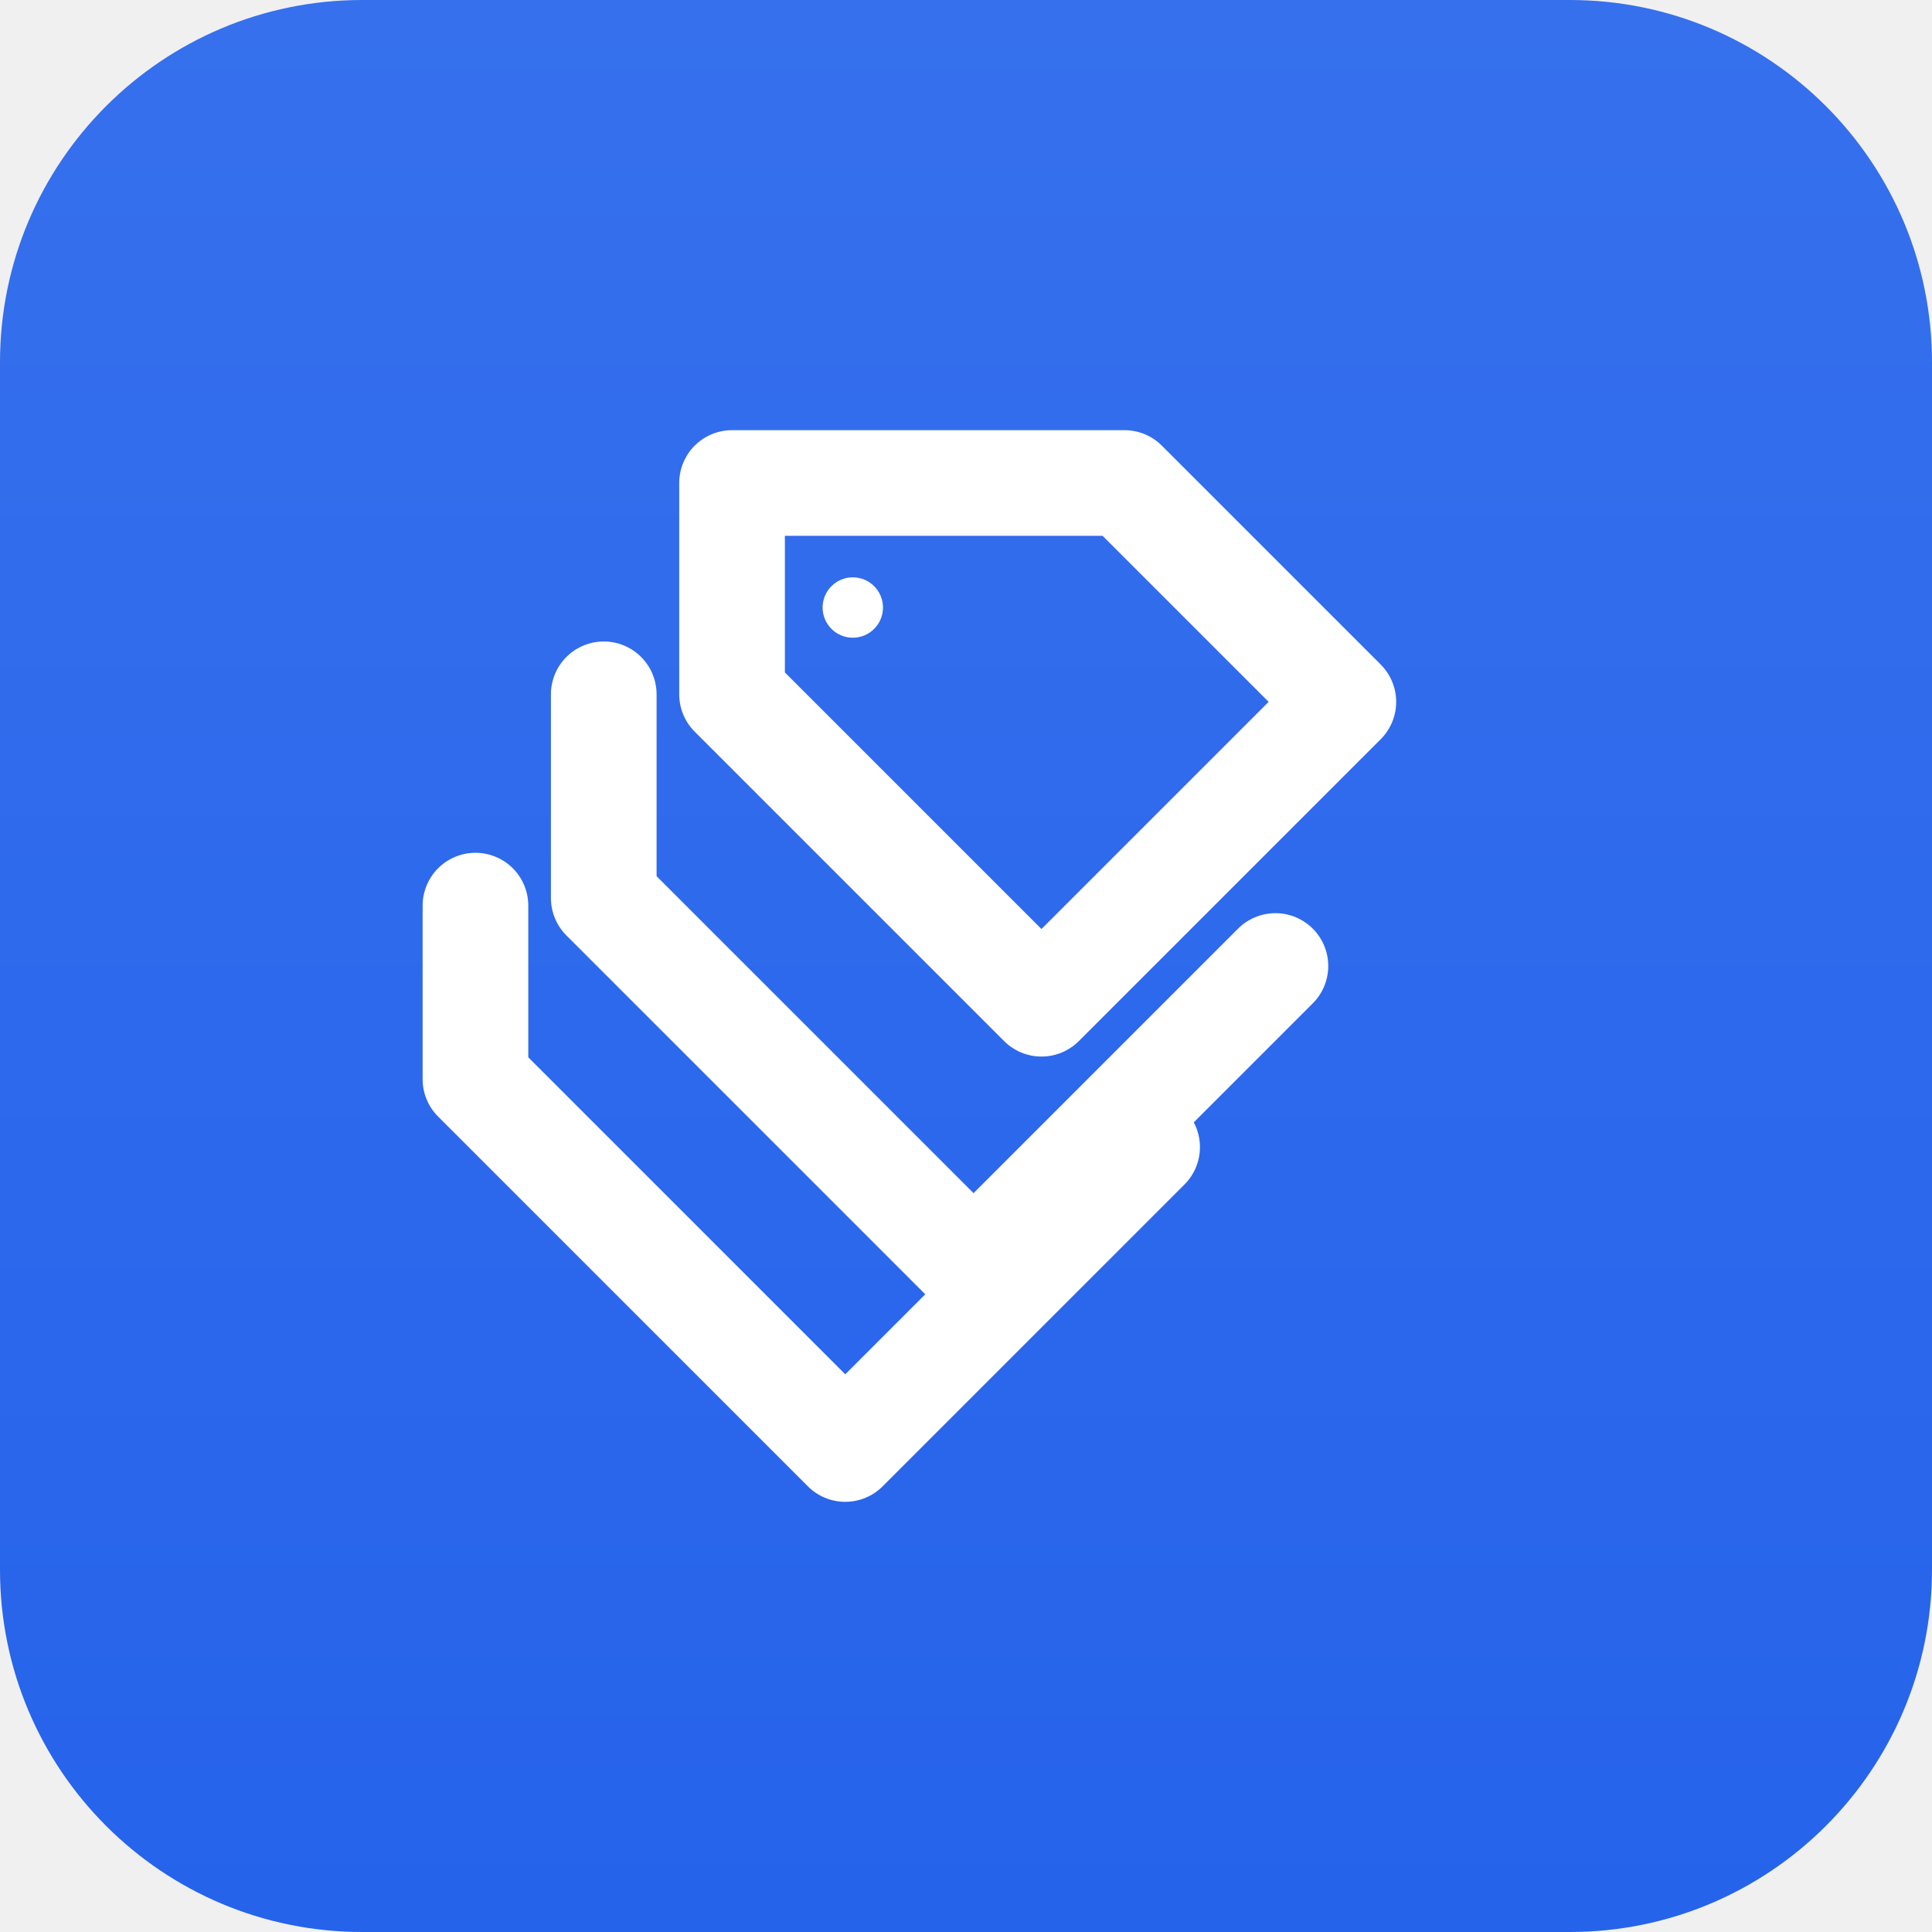
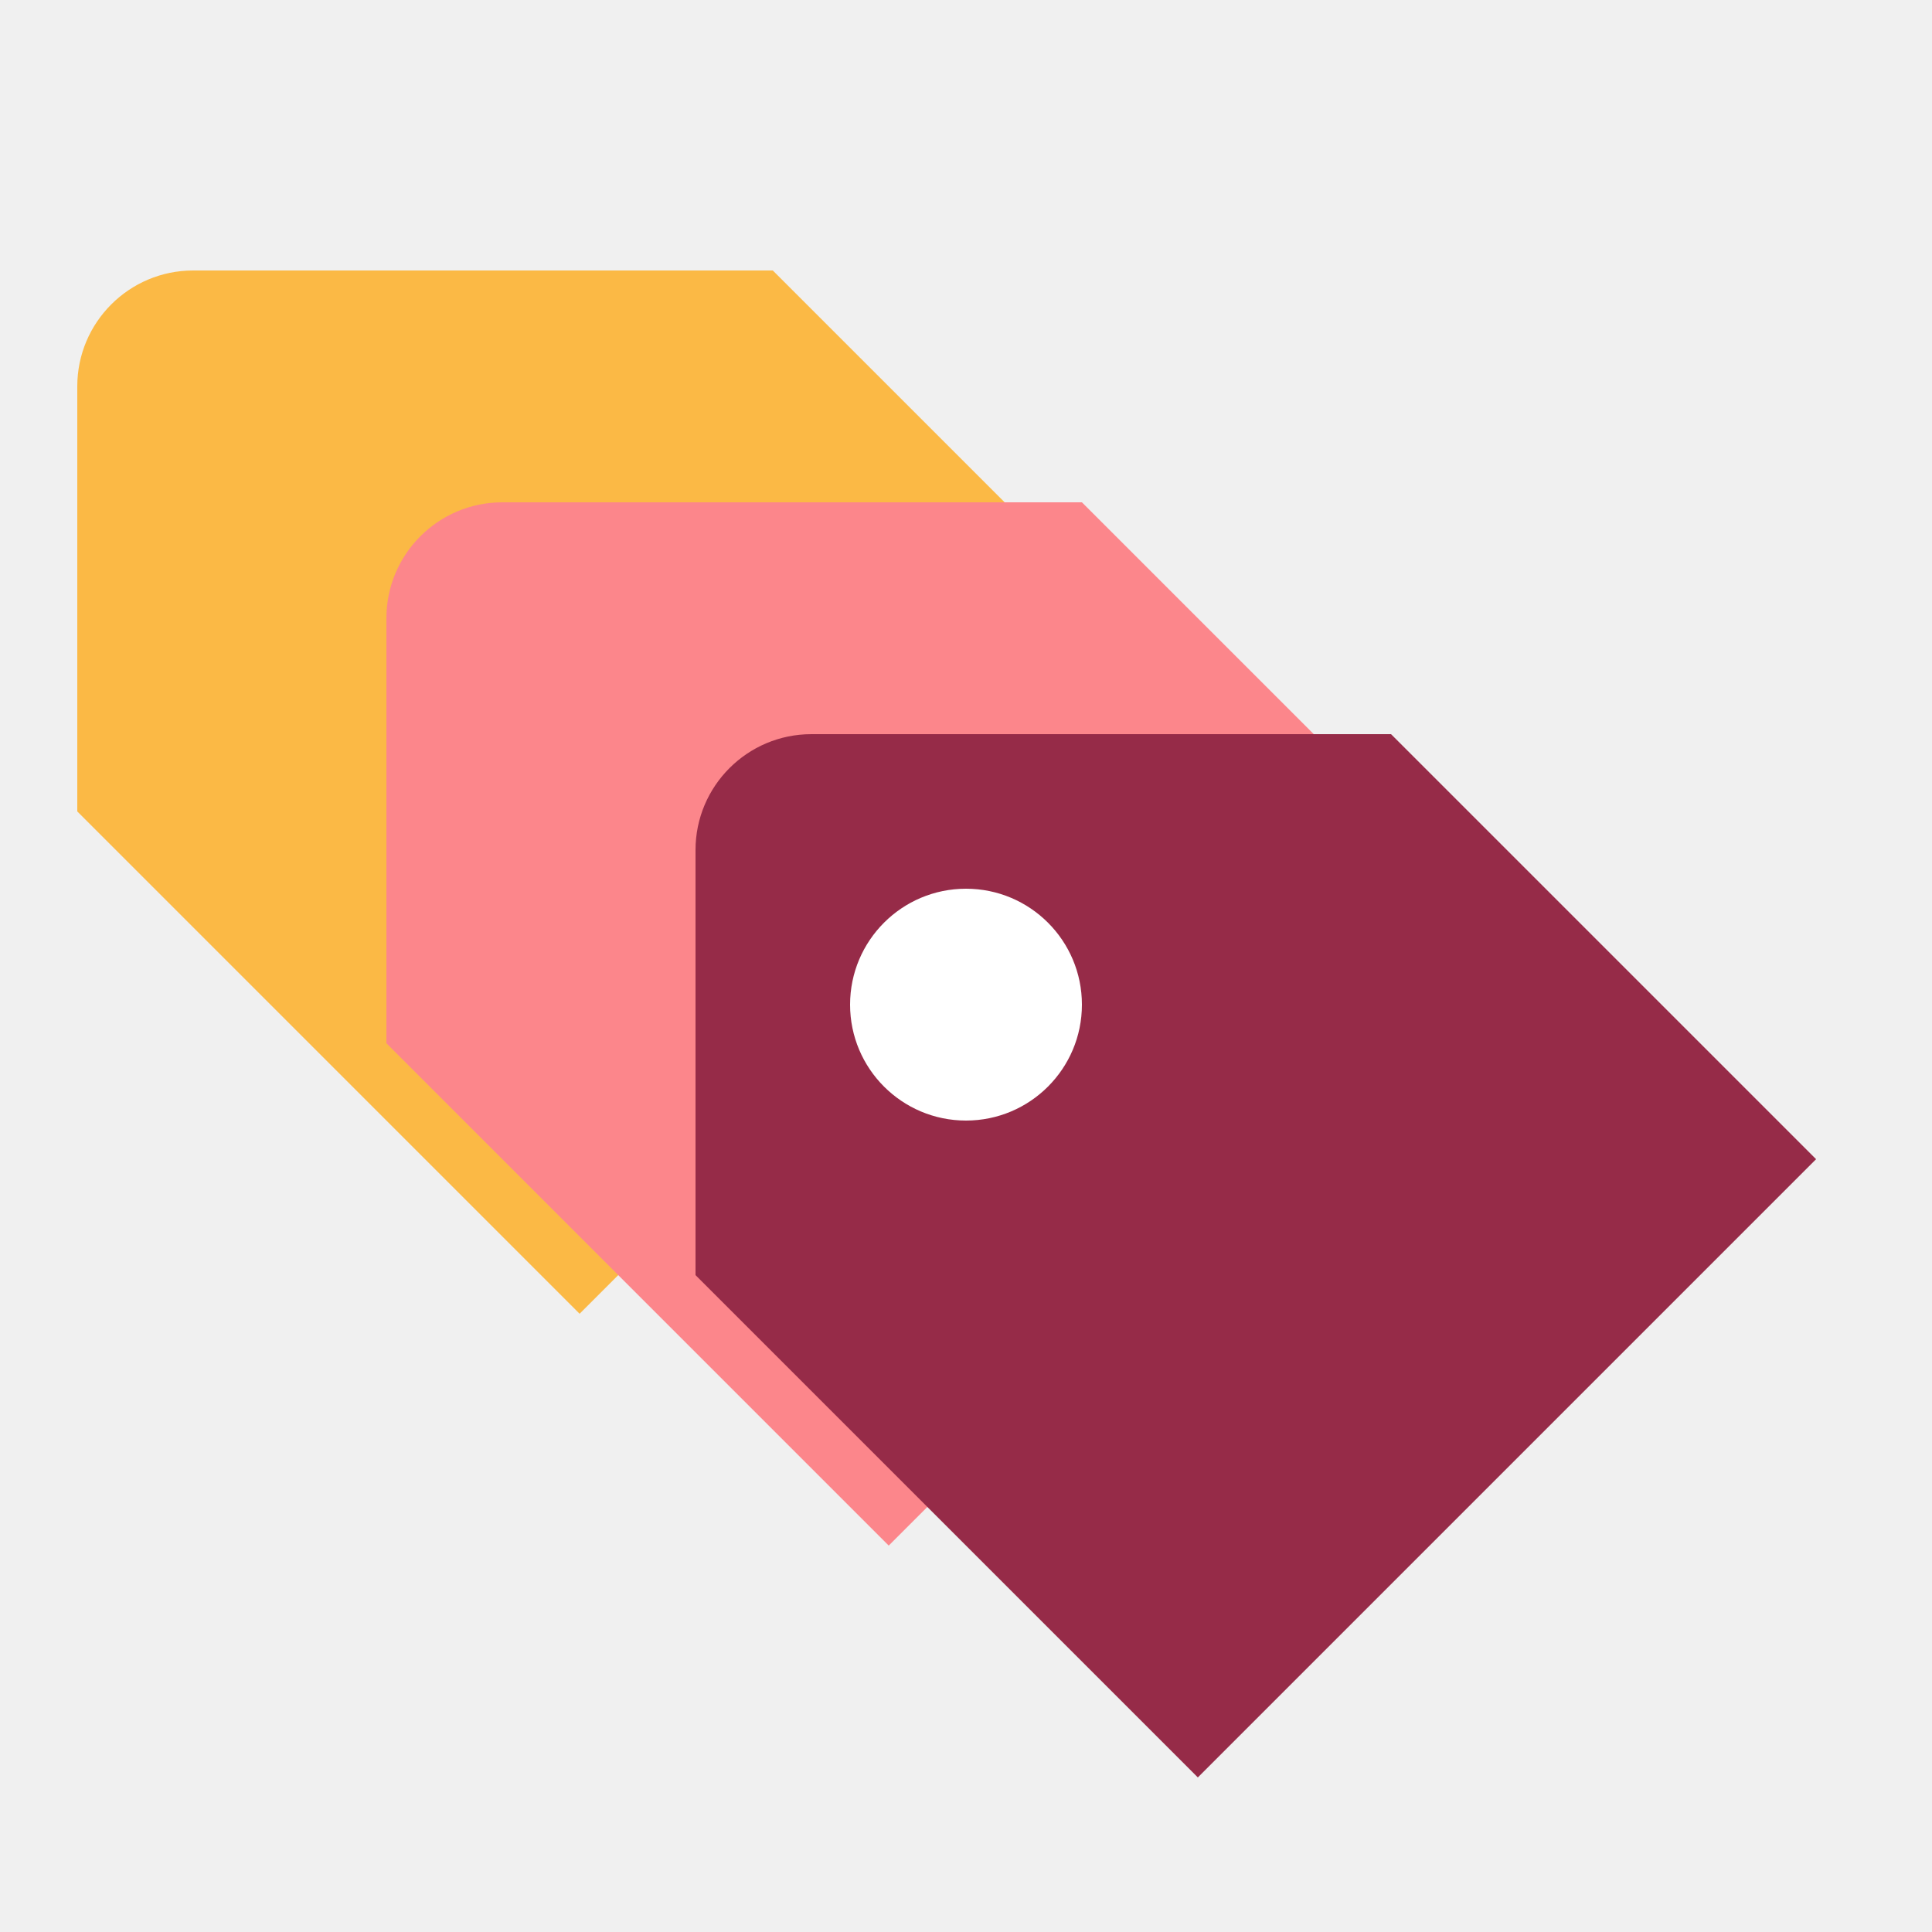
- <svg xmlns="http://www.w3.org/2000/svg" width="512" height="512" viewBox="0 0 512 512">
-   <defs>
-     <linearGradient id="bg_product_pricelist_triple_discount" x1="0%" y1="0%" x2="0%" y2="100%">
-       <stop offset="0%" stop-color="#3670ED" />
-       <stop offset="100%" stop-color="#2563EB" />
-     </linearGradient>
-   </defs>
-   <rect width="512" height="512" rx="96" fill="url(#bg_product_pricelist_triple_discount)" />
-   <g fill="none" stroke="#FFFFFF" stroke-width="28" stroke-linecap="round" stroke-linejoin="round">
-     <path d="M194 128h104l58 58-80 80-82-82z" />
-     <path d="M160 184v54l98 98 80-80" />
-     <path d="M126 240v46l98 98 80-80" />
-     <circle cx="226" cy="161" r="8" fill="#FFFFFF" stroke="none" />
-   </g>
+ <svg xmlns="http://www.w3.org/2000/svg" width="512" height="512" viewBox="0 0 50 50">
+   <path d="M5 7h15l11 11-16 16L2 21V10a3 3 0 0 1 3-3Z" fill="#FBB945" />
+   <path d="M13 13h15l11 11-16 16L10 27V16a3 3 0 0 1 3-3Z" fill="#FC868B" />
+   <path d="M21 19h15l11 11-16 16-13-13V22a3 3 0 0 1 3-3Z" fill="#962B48" />
+   <circle cx="25" cy="26" r="3" fill="#fff" />
</svg>
